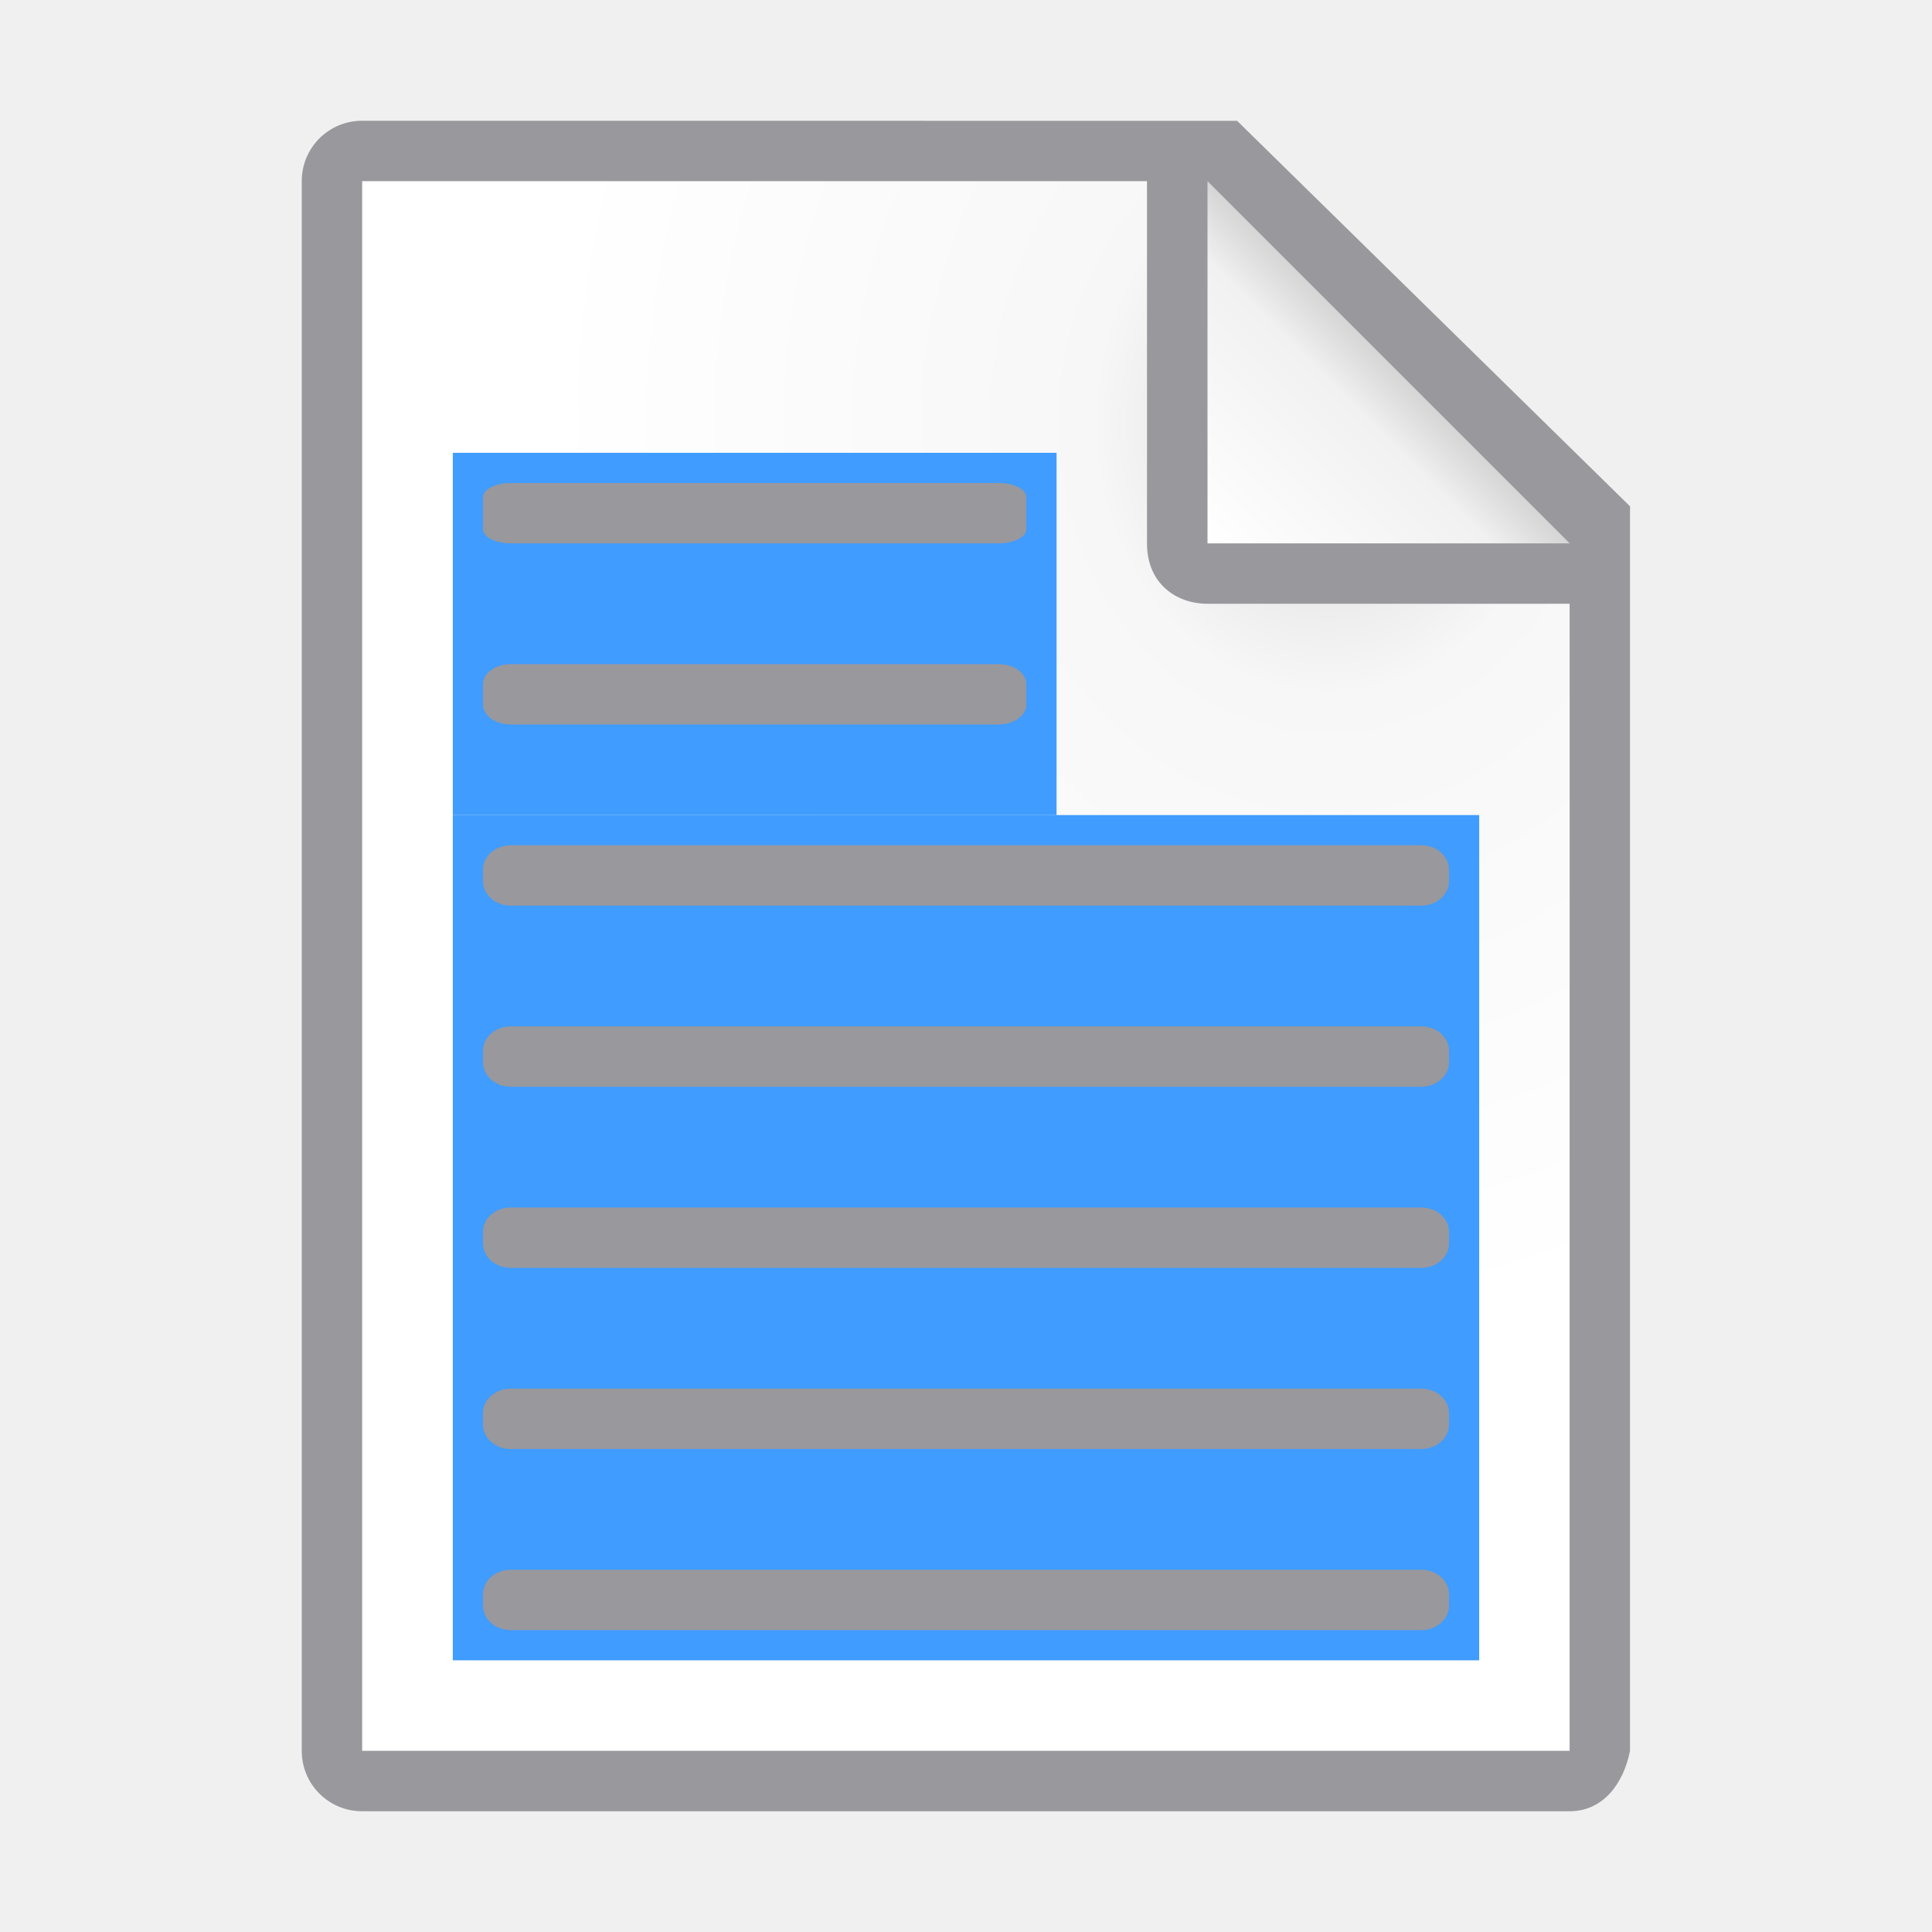
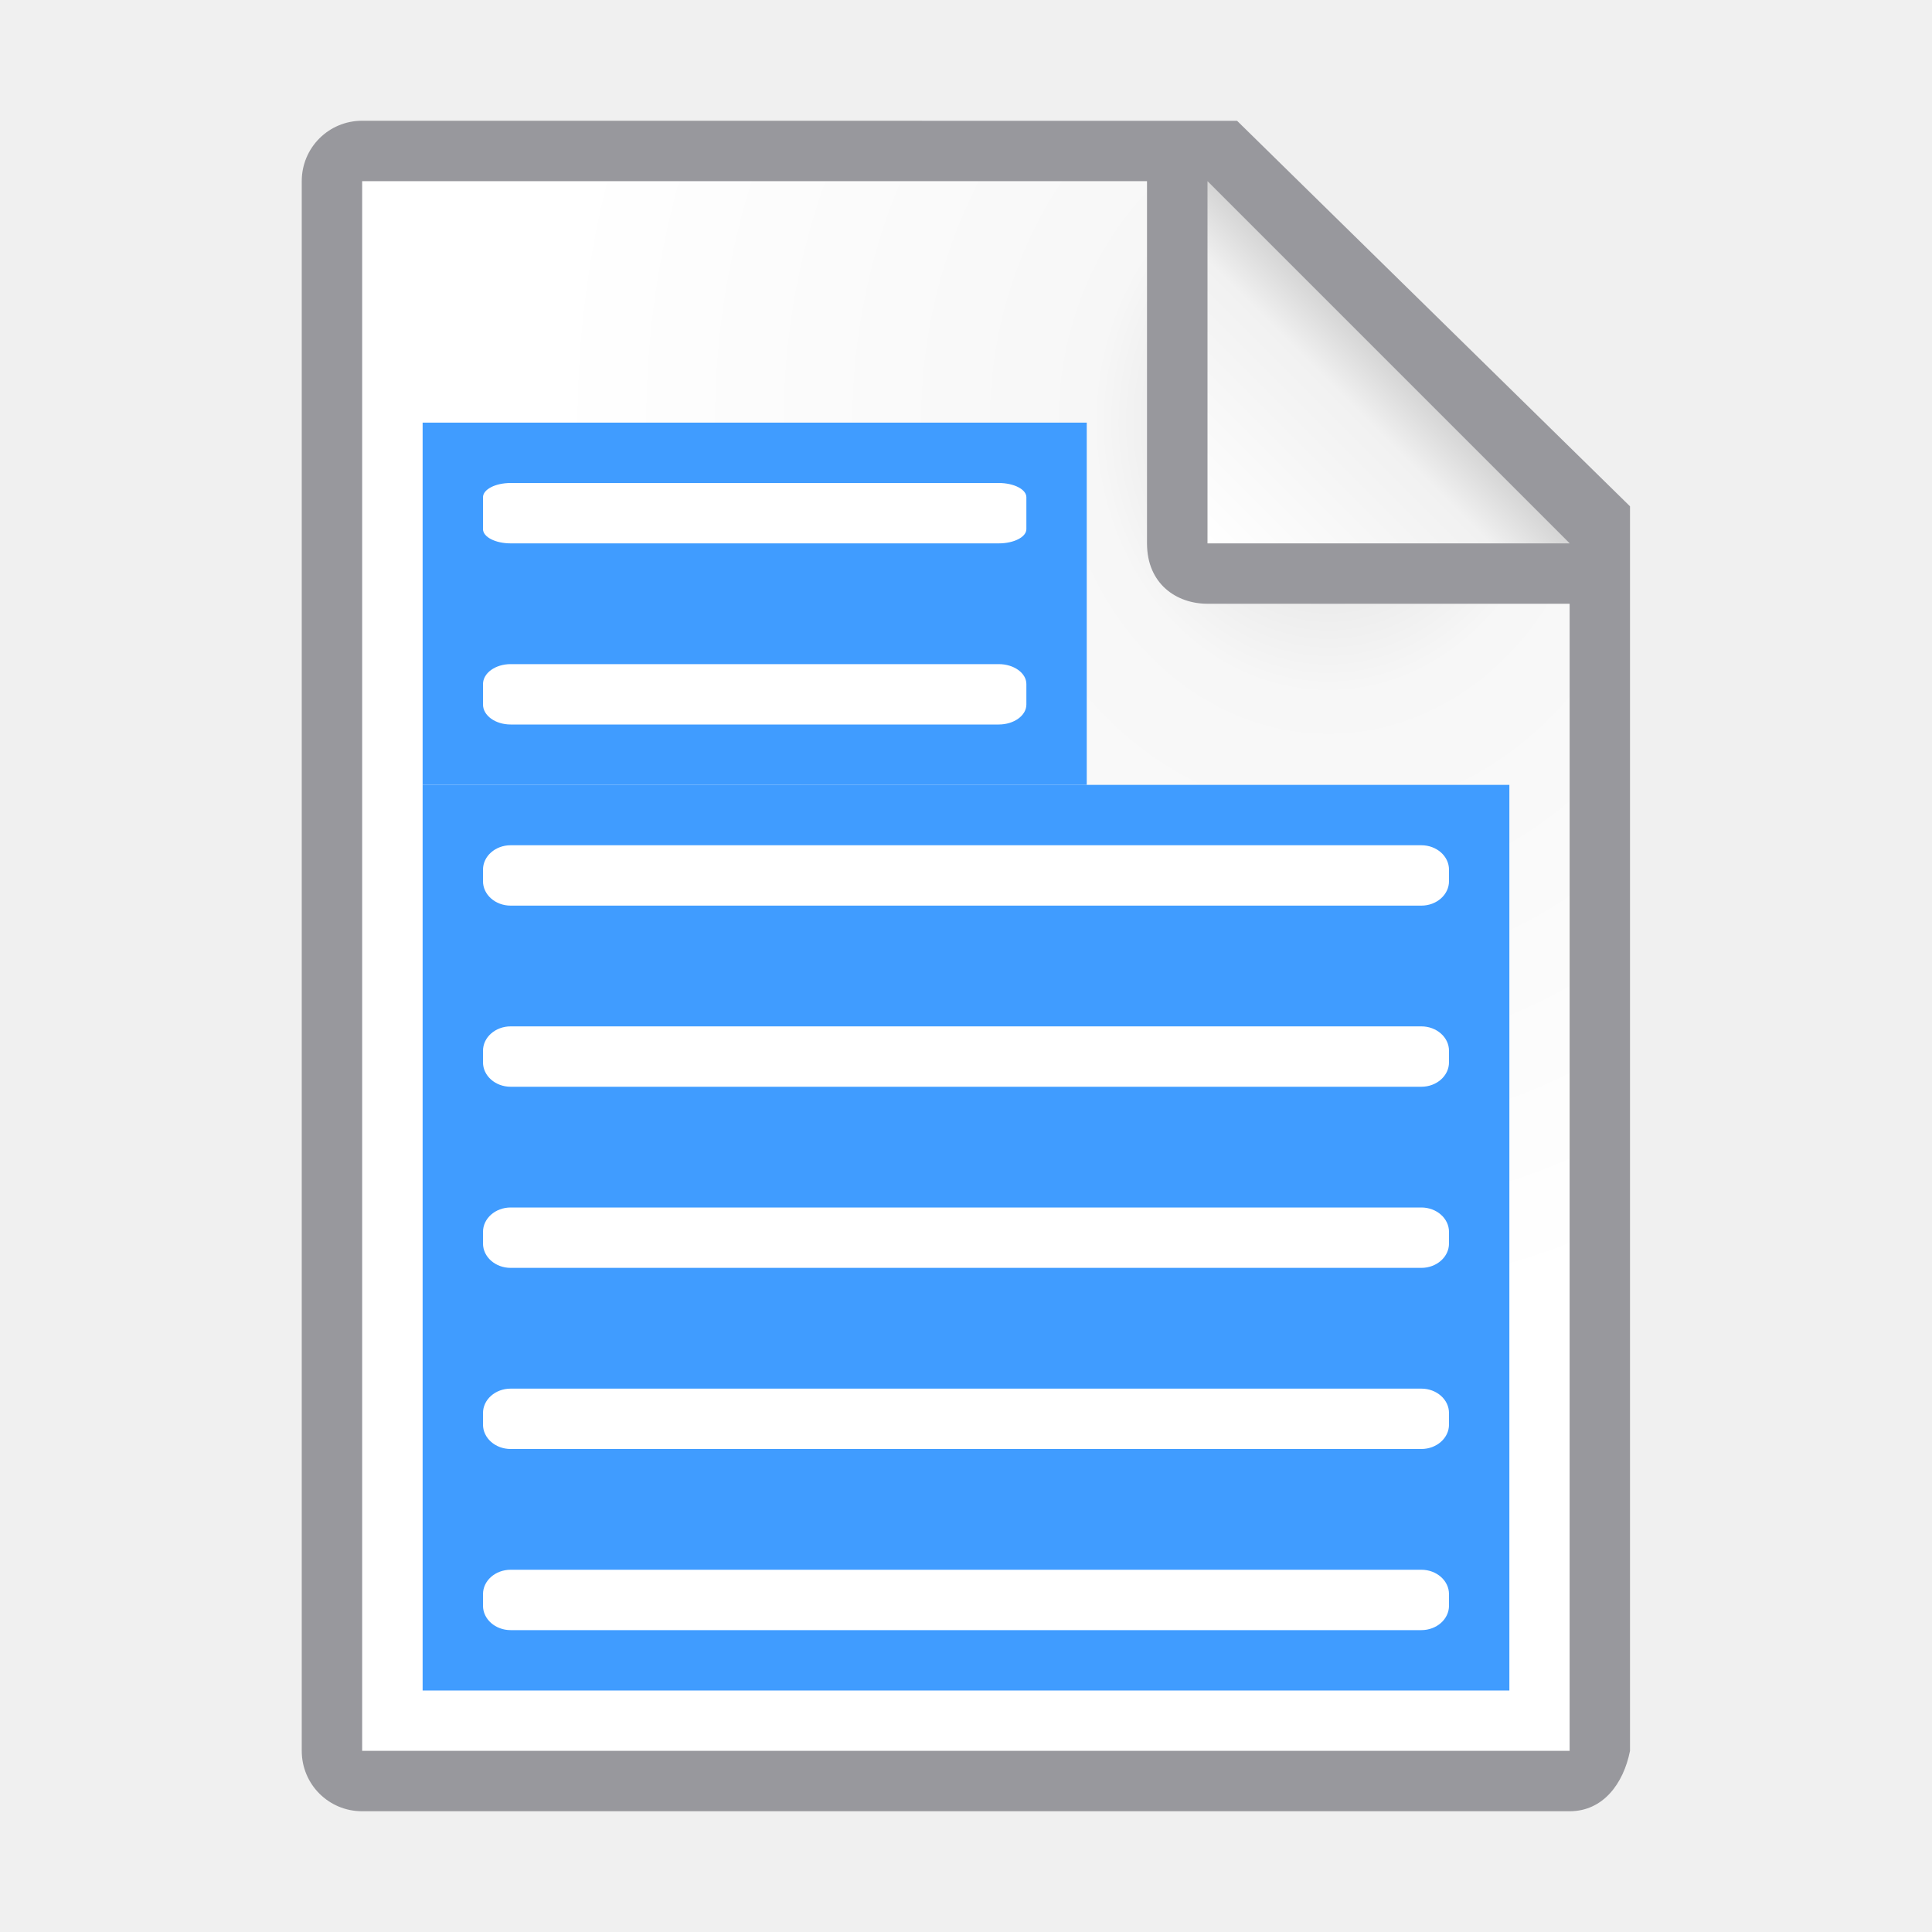
<svg xmlns="http://www.w3.org/2000/svg" viewBox="0 0 32 32">
  <radialGradient id="a" cx="22" cy="9.077" gradientTransform="matrix(1.3 .00000001 -.00000002 1.5 -6.6 -6.615385)" gradientUnits="userSpaceOnUse" r="10">
    <stop offset="0" stop-color="#d7d7d7" />
    <stop offset=".3" stop-color="#f7f7f7" />
    <stop offset="1" stop-color="#fff" />
  </radialGradient>
  <linearGradient id="b" gradientUnits="userSpaceOnUse" x1="20" x2="23" y1="9" y2="6">
    <stop offset="0" stop-color="#fff" />
    <stop offset=".78" stop-color="#f1f1f1" />
    <stop offset="1" stop-color="#d5d5d5" />
  </linearGradient>
  <path d="m6 3v26h19.998l.002-19-7-7z" fill="url(#a)" />
  <path d="m5.998 2c-.554 0-1 .446-1 1v26c0 .554.446 1 1 1h20c.554 0 .892-.457 1-1v-10.109-10.505l-6.508-6.385zm0 1h13v6c0 .673.491 1 1 1h6v19h-20z" fill="#98989d" />
  <path d="m20 9h6l-6-6z" fill="url(#b)" fill-rule="evenodd" />
-   <path d="m7.5 13.5h17v14h-17z" fill="#409cff" />
-   <g fill="#98989d">
+   <path d="m7 13h18v15h-18z" fill="#409cff" />
+   <g fill="#fff">
    <rect height="1" rx=".458" ry=".404" width="16" x="8" y="17" />
    <rect height="1" rx=".458" ry=".404" width="16" x="8" y="20" />
    <rect height="1" rx=".458" ry=".404" width="16" x="8" y="23" />
    <rect height="1" rx=".458" ry=".404" width="16" x="8" y="26" />
  </g>
-   <path d="m7.5 7.5h10v6h-10z" fill="#409cff" />
-   <g fill="#98989d">
+   <path d="m7 7h11v6h-11z" fill="#409cff" />
+   <g fill="#fff">
    <rect height="1" rx=".458" ry=".236" width="9" x="8" y="8" />
    <rect height="1" rx=".458" ry=".331" width="9" x="8" y="11" />
    <rect height="1" rx=".458" ry=".404" width="16" x="8" y="14" />
  </g>
</svg>
